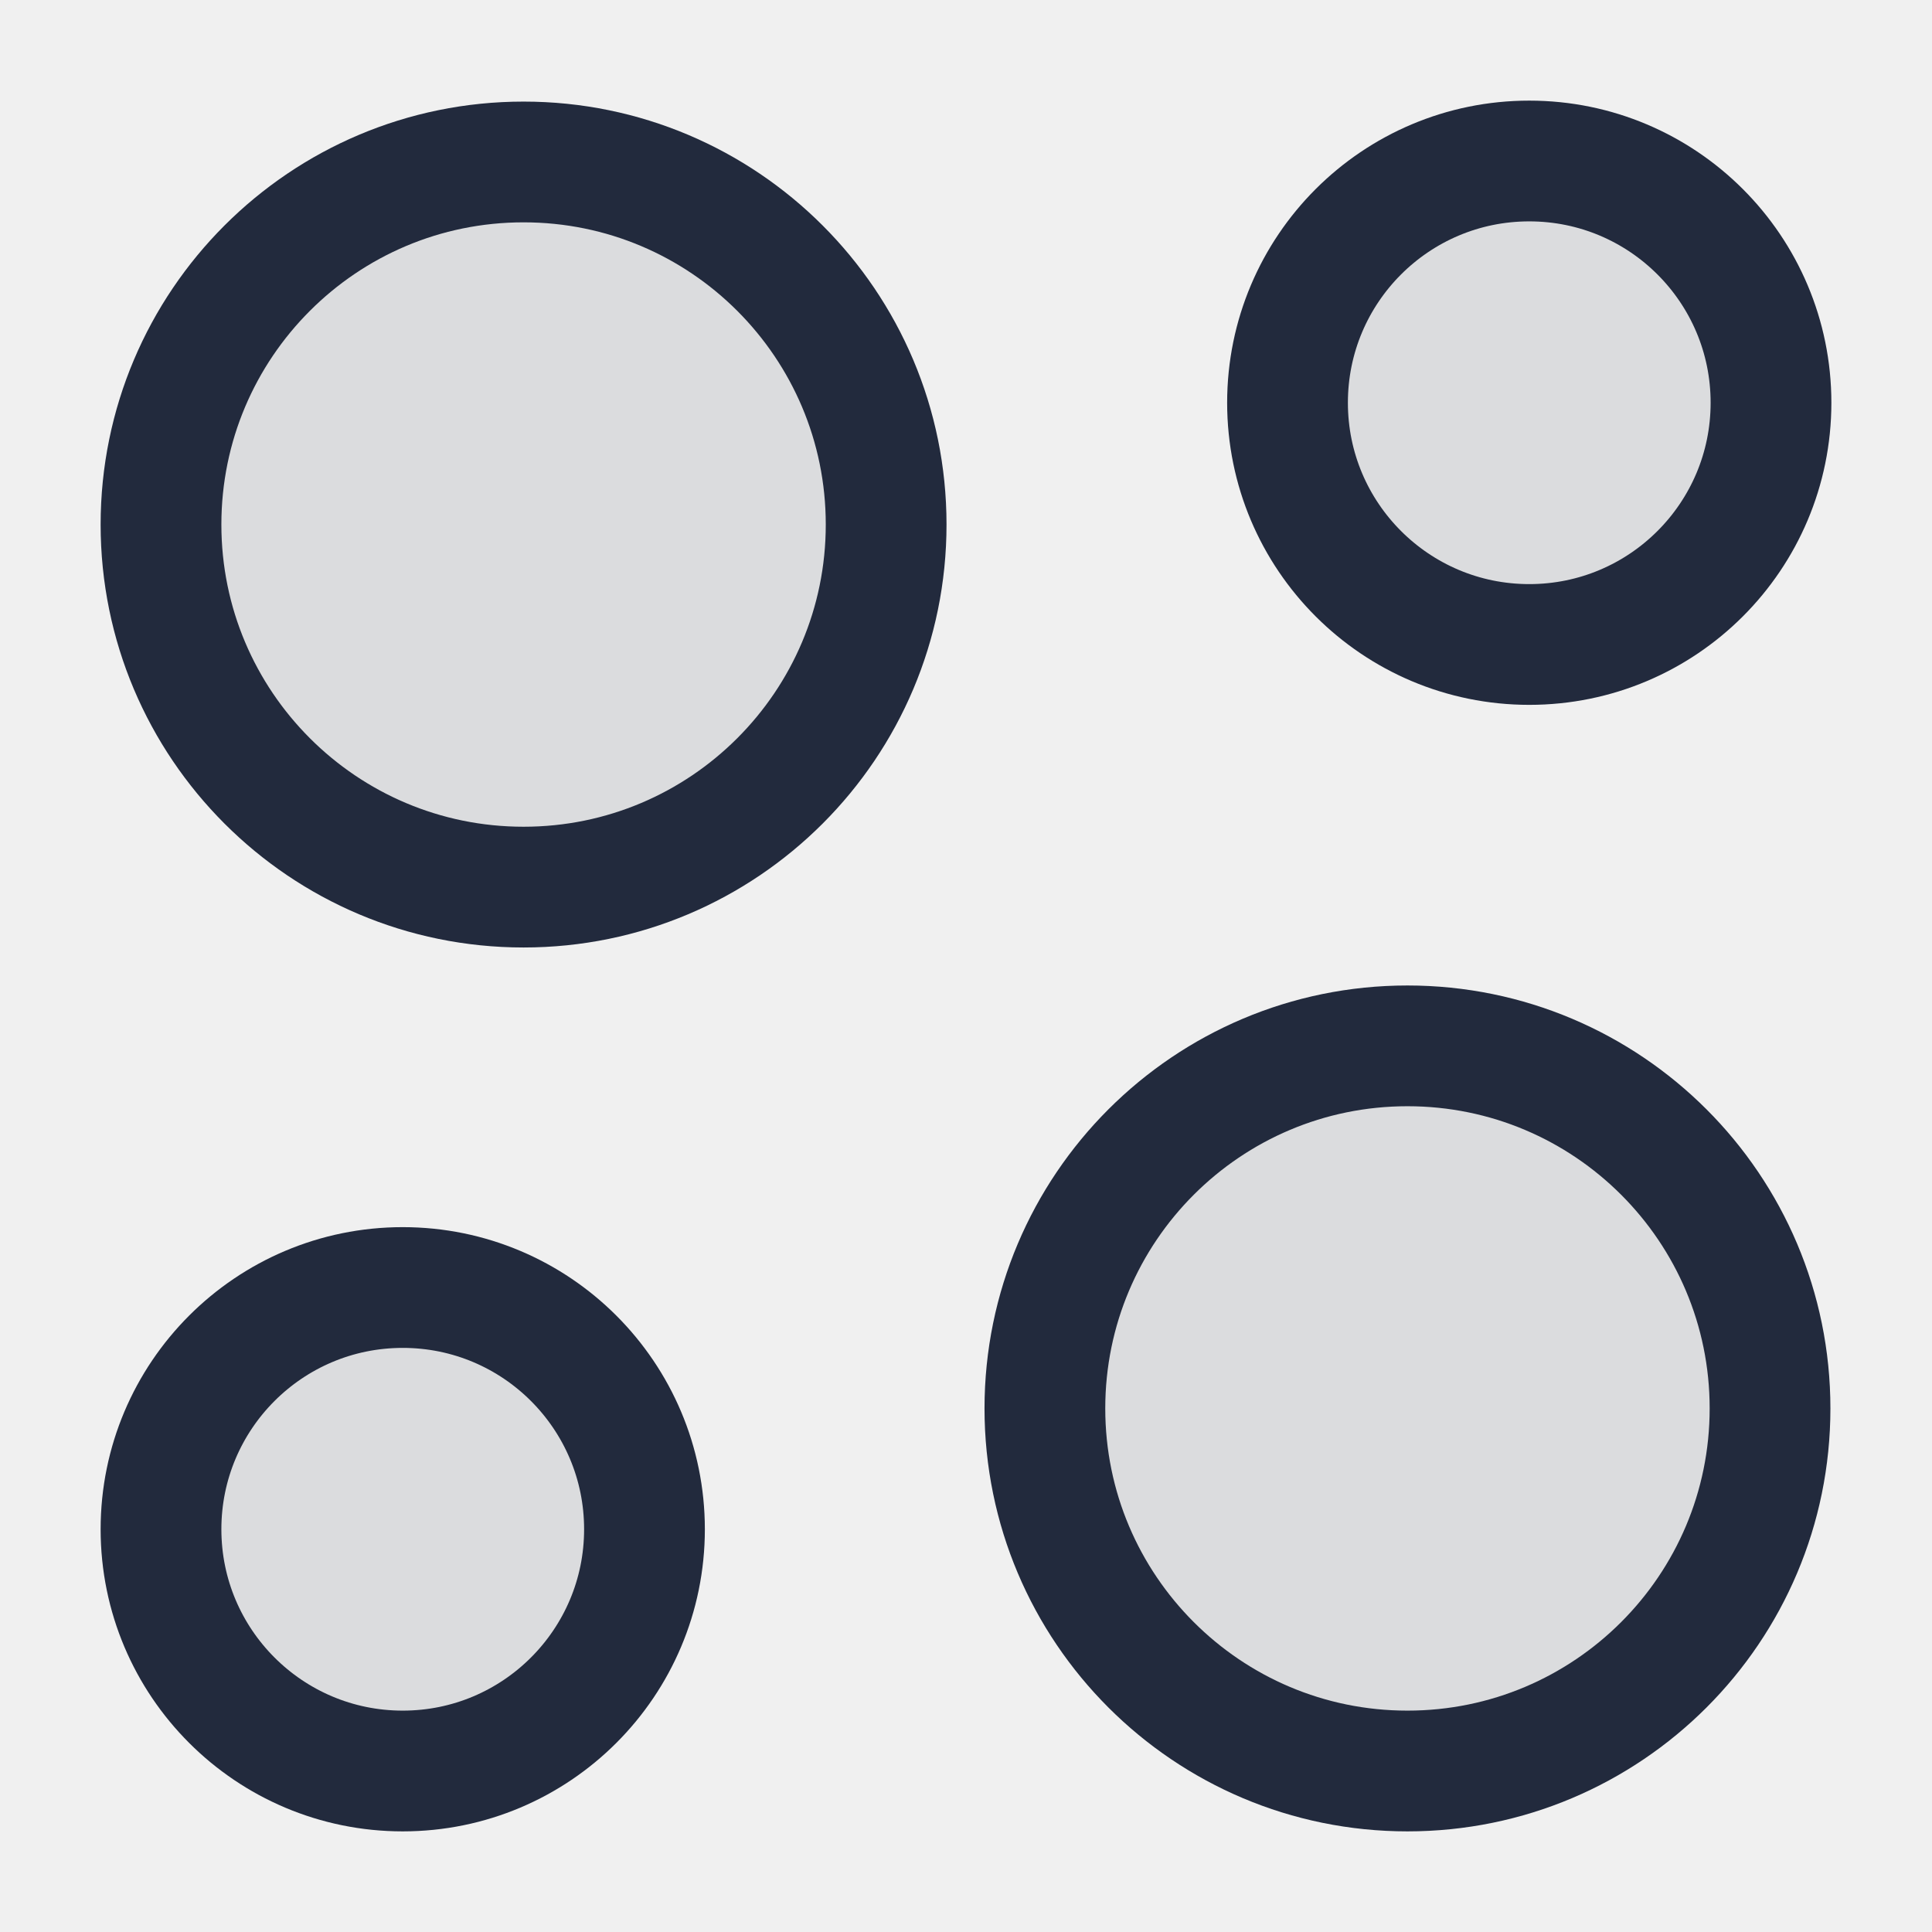
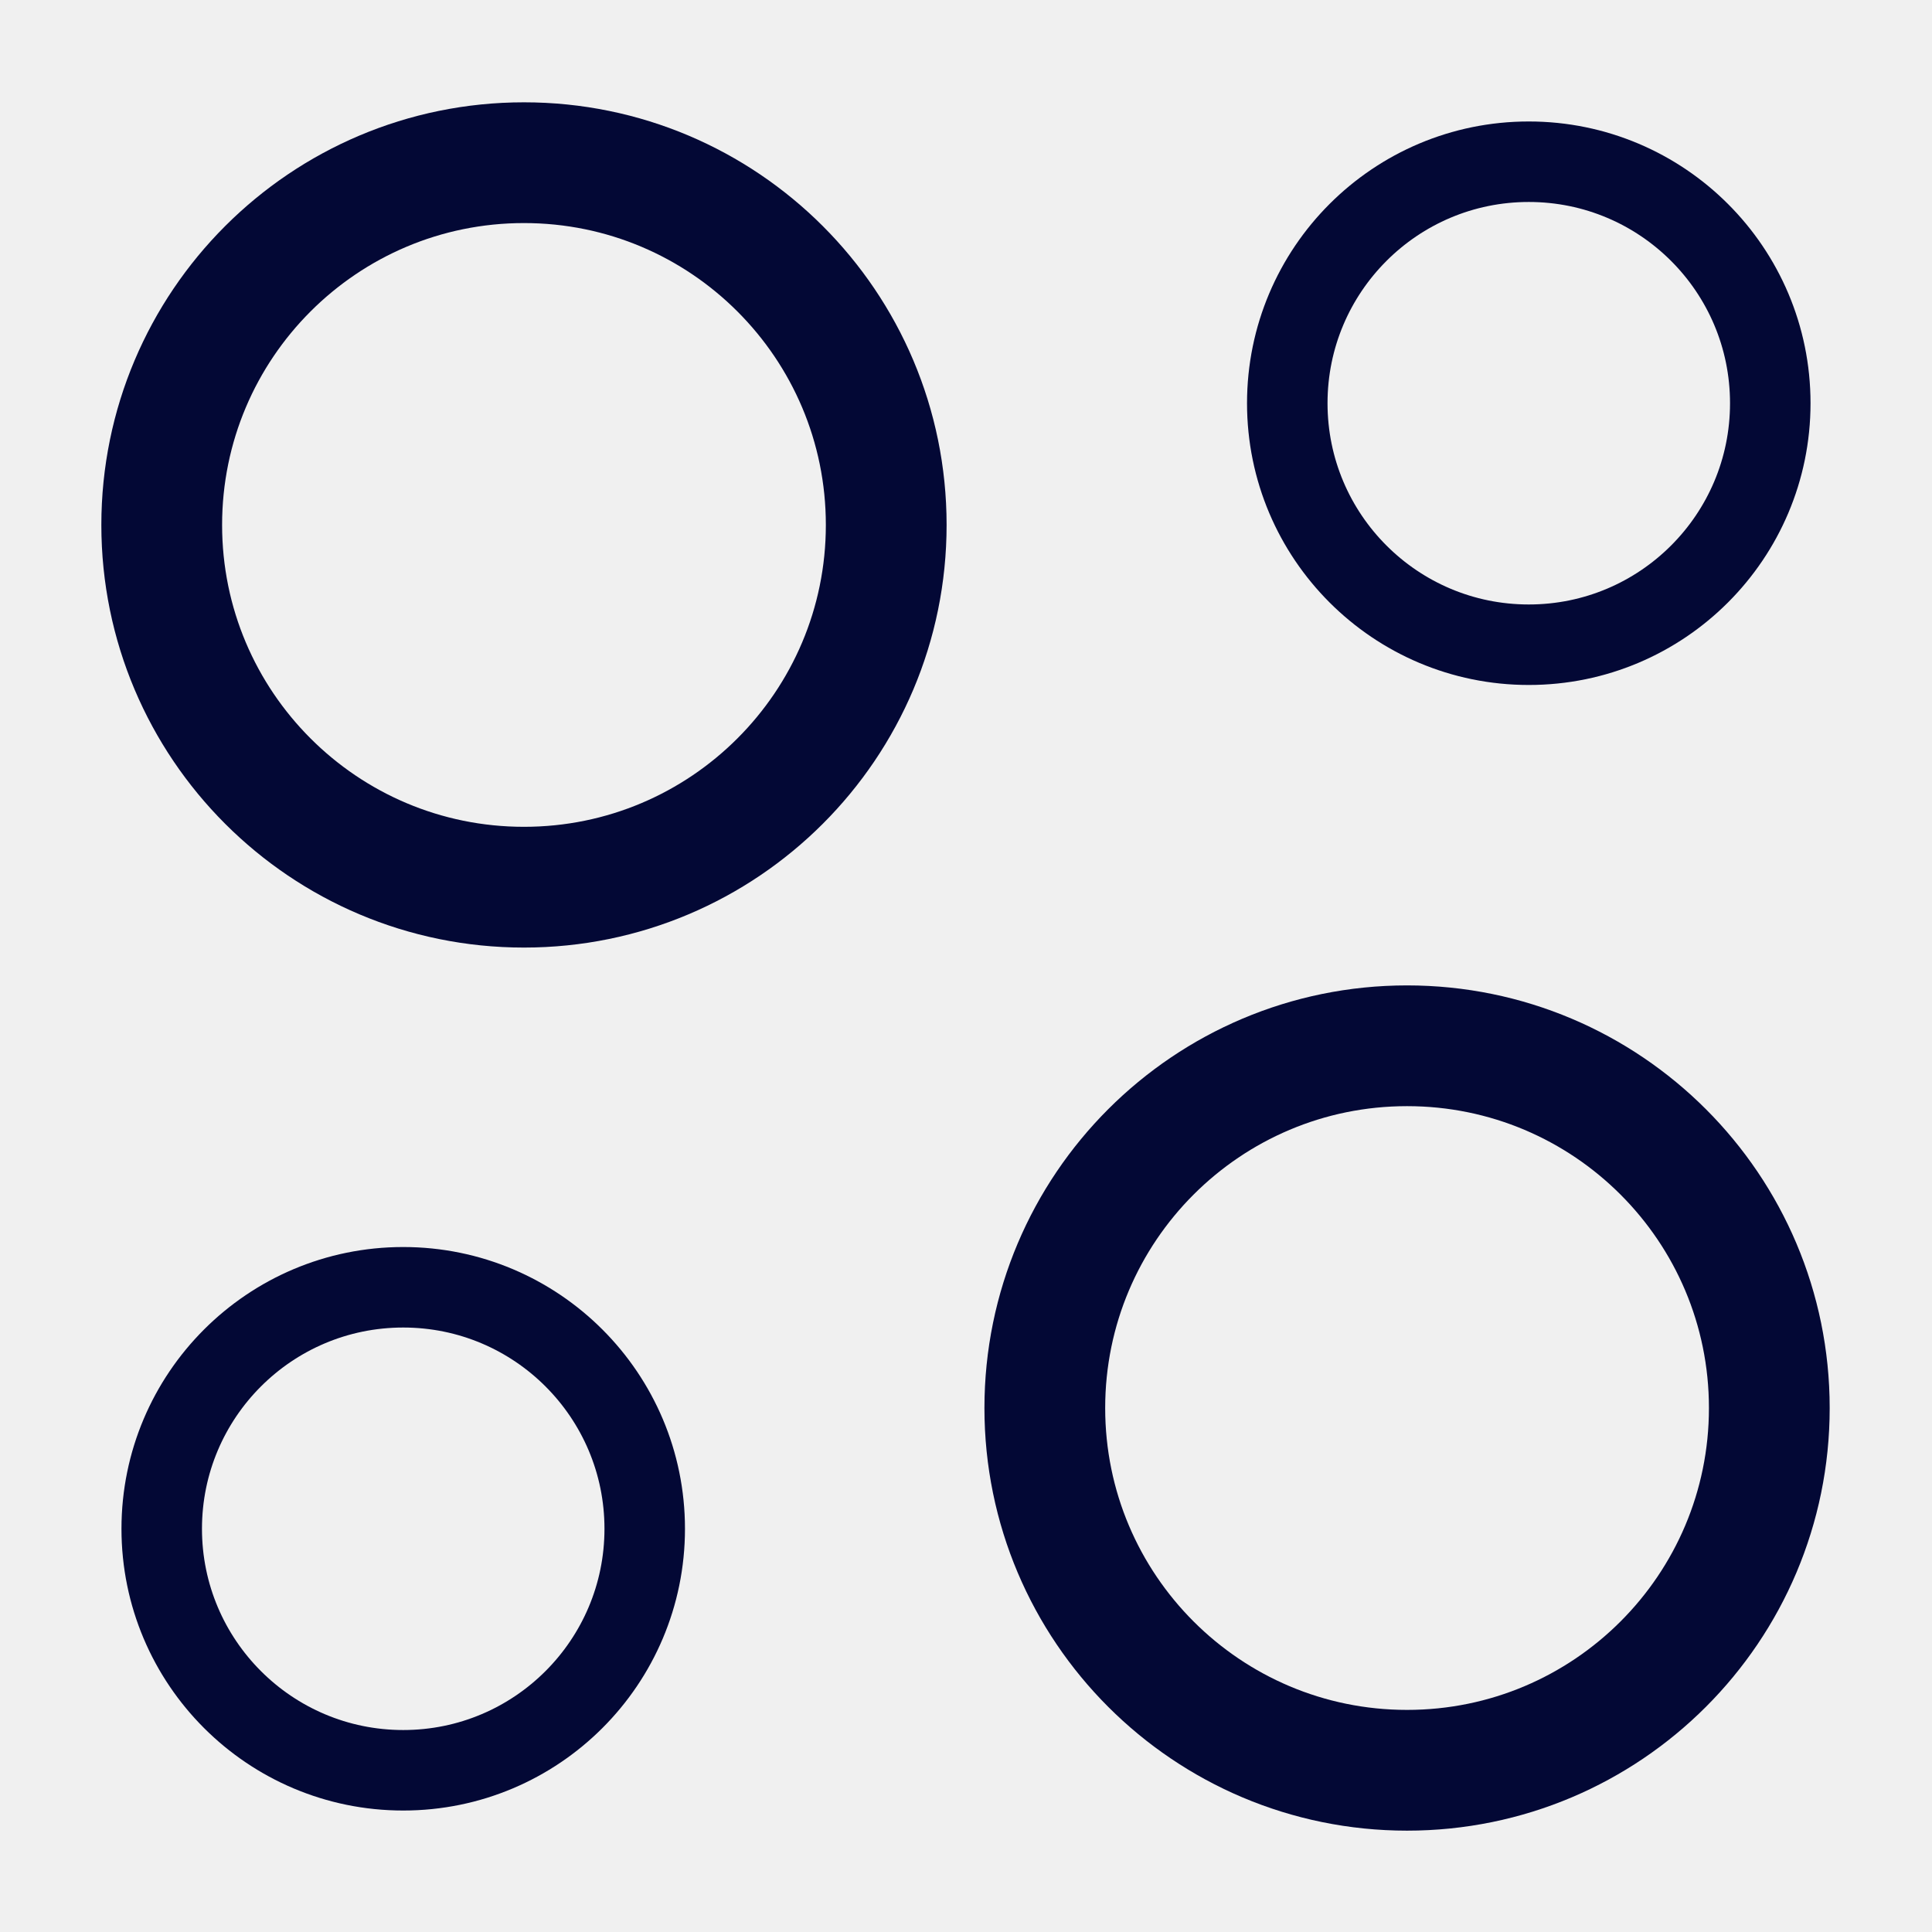
<svg xmlns="http://www.w3.org/2000/svg" id="Layer_1" data-name="Layer 1" viewBox="0 0 24 24">
  <defs>
-     <style>.cls-1,.cls-4{fill:none;}.cls-2{opacity:0.1;}.cls-3{fill:#222a3d;}.cls-4{stroke:#222a3d;stroke-linecap:round;stroke-miterlimit:10;stroke-width:1.5px;}</style>
+     <style>.cls-1{fill:#fff;opacity:0;}.cls-2,.cls-3{fill:none;stroke:#030835;stroke-linecap:round;stroke-miterlimit:10;}.cls-2{stroke-width:1.5px;}</style>
  </defs>
  <rect class="cls-1" width="24" height="24" />
  <g id="Category">
-     <g class="cls-2">
-       <circle class="cls-3" cx="17.484" cy="17.496" r="4.504" />
-       <circle class="cls-3" cx="6.504" cy="6.516" r="4.504" />
-       <circle class="cls-3" cx="5.003" cy="18.997" r="3.003" />
-       <circle class="cls-3" cx="18.997" cy="5.003" r="3.003" />
-     </g>
-     <circle class="cls-4" cx="17.484" cy="17.496" r="4.504" />
-     <circle class="cls-4" cx="6.504" cy="6.516" r="4.504" />
-     <circle class="cls-4" cx="5.003" cy="18.997" r="3.003" />
-     <circle class="cls-4" cx="18.997" cy="5.003" r="3.003" />
+     <circle class="cls-2" cx="17.479" cy="17.491" r="4.5" />
+     <circle class="cls-2" cx="6.509" cy="6.521" r="4.5" />
+     <circle class="cls-3" cx="5.009" cy="18.991" r="3" />
+     <circle class="cls-3" cx="18.991" cy="5.009" r="3" />
  </g>
</svg>
